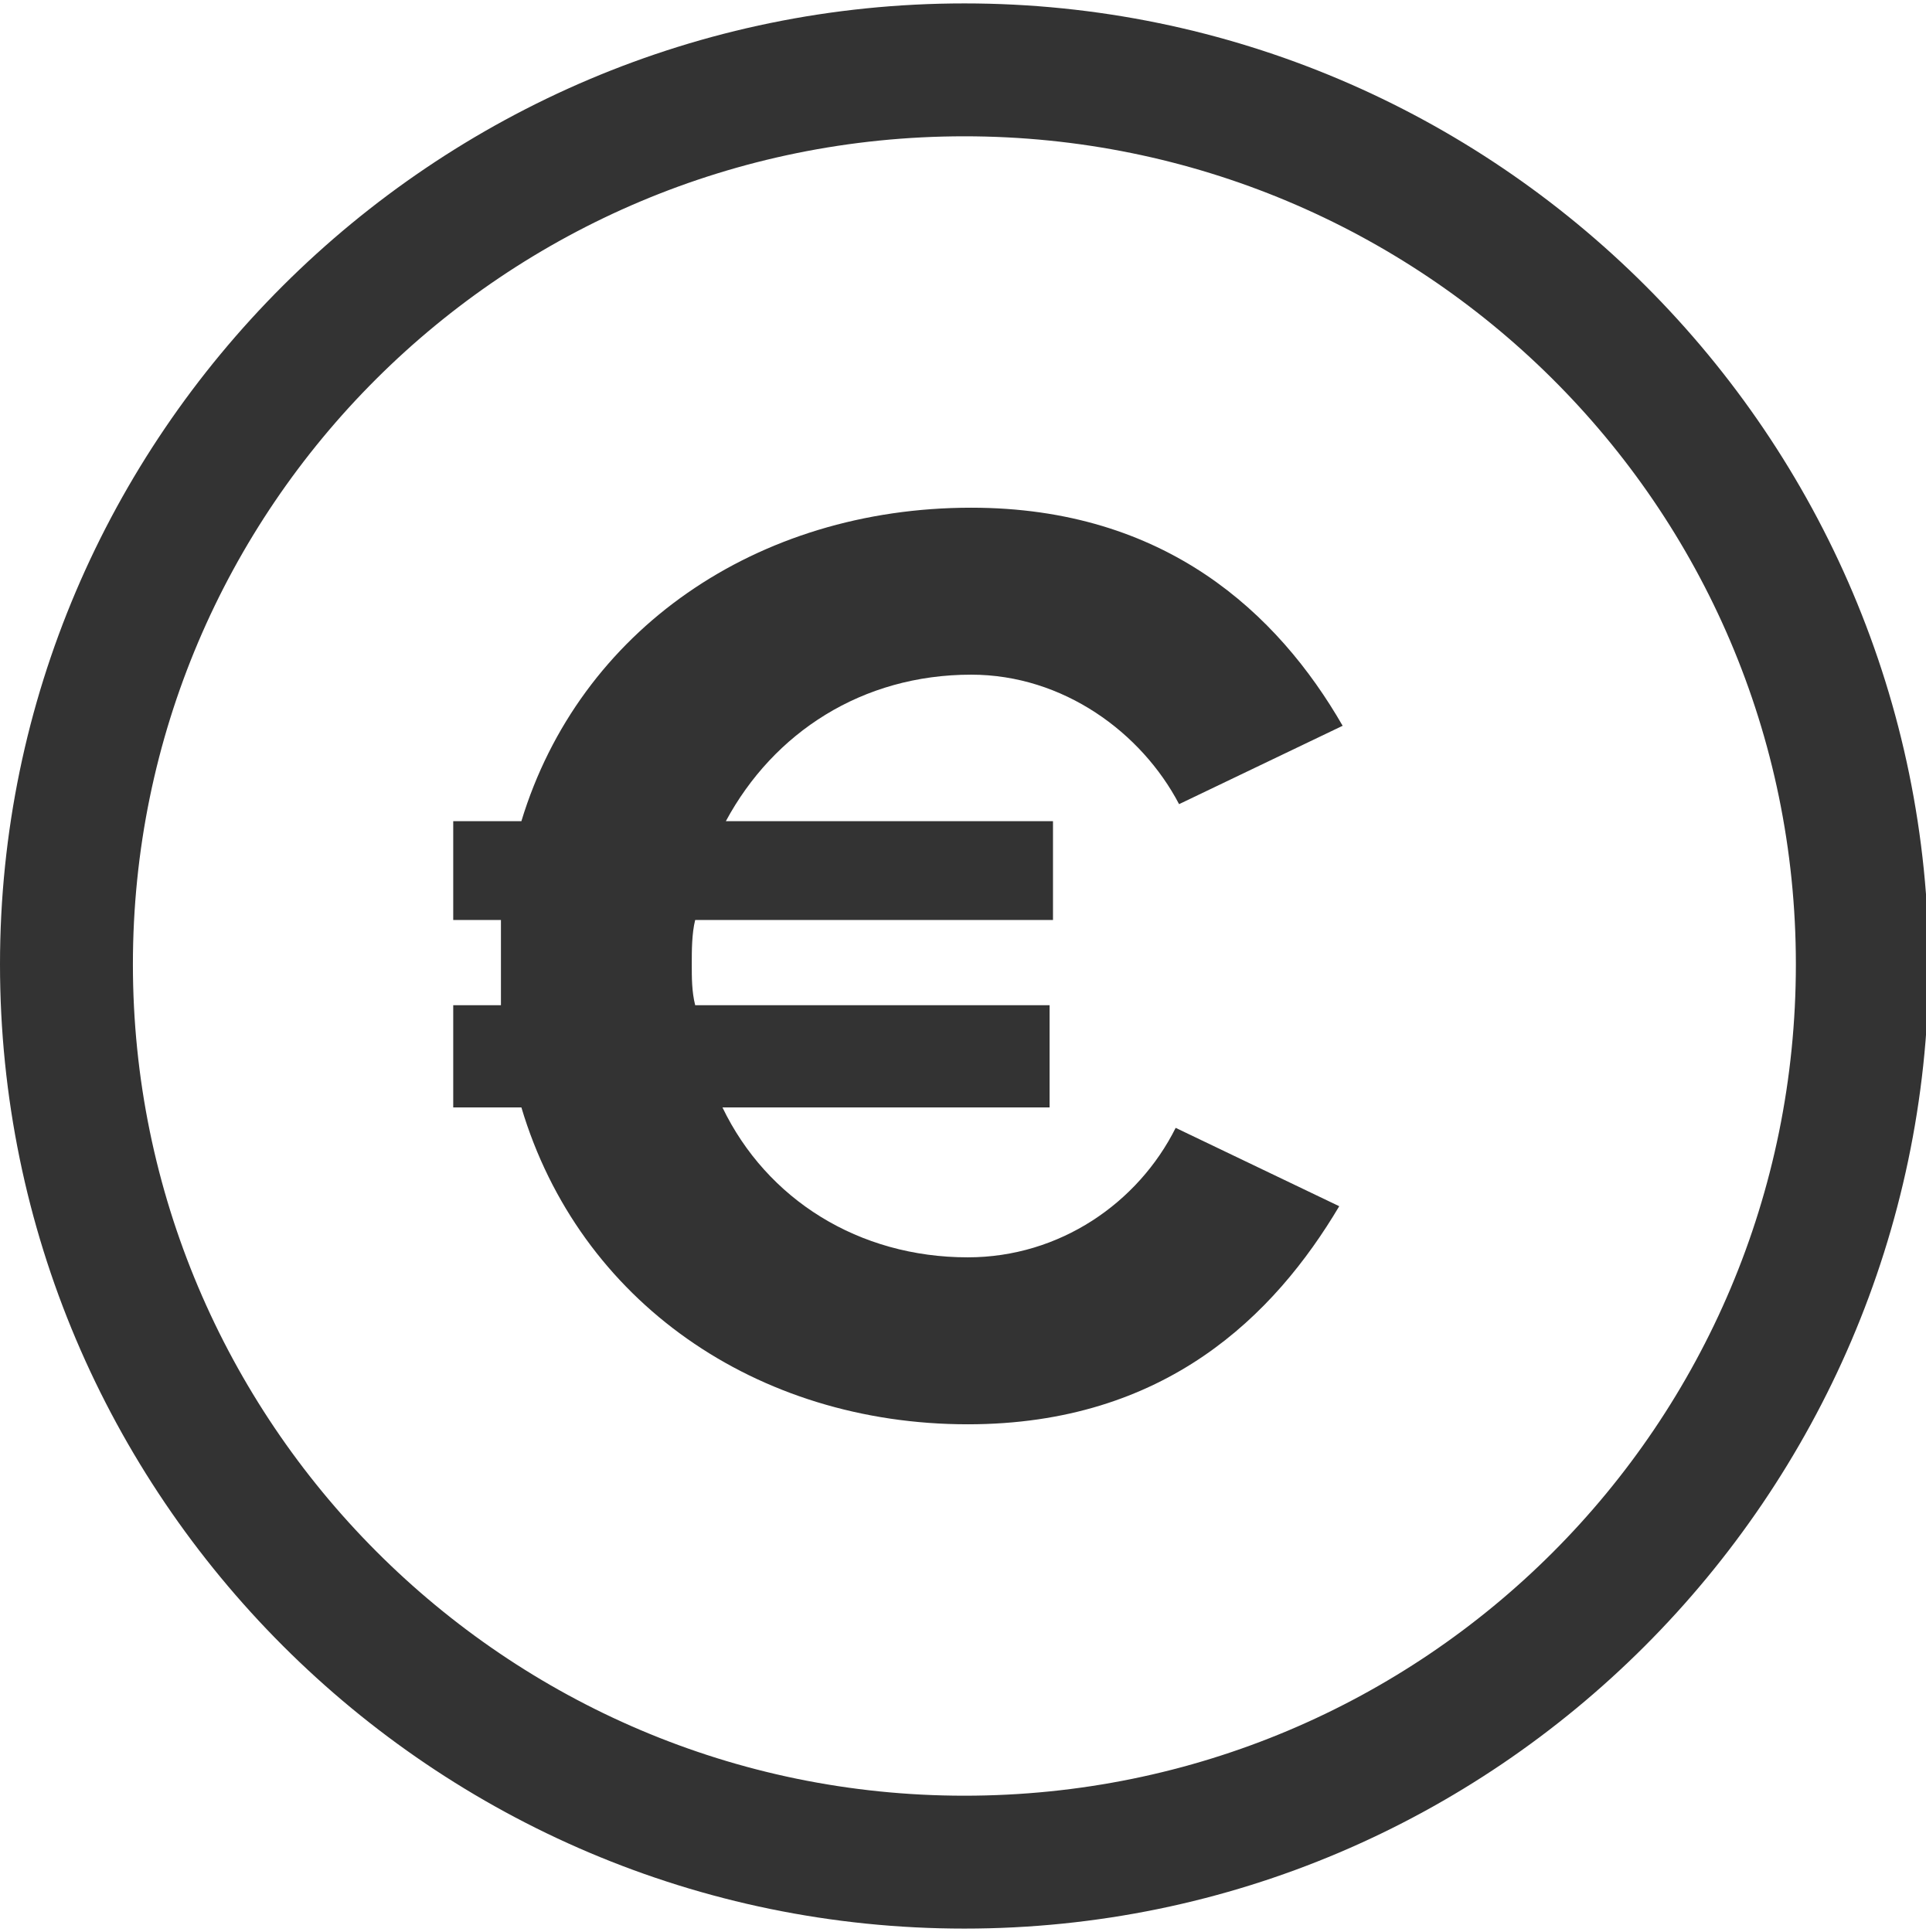
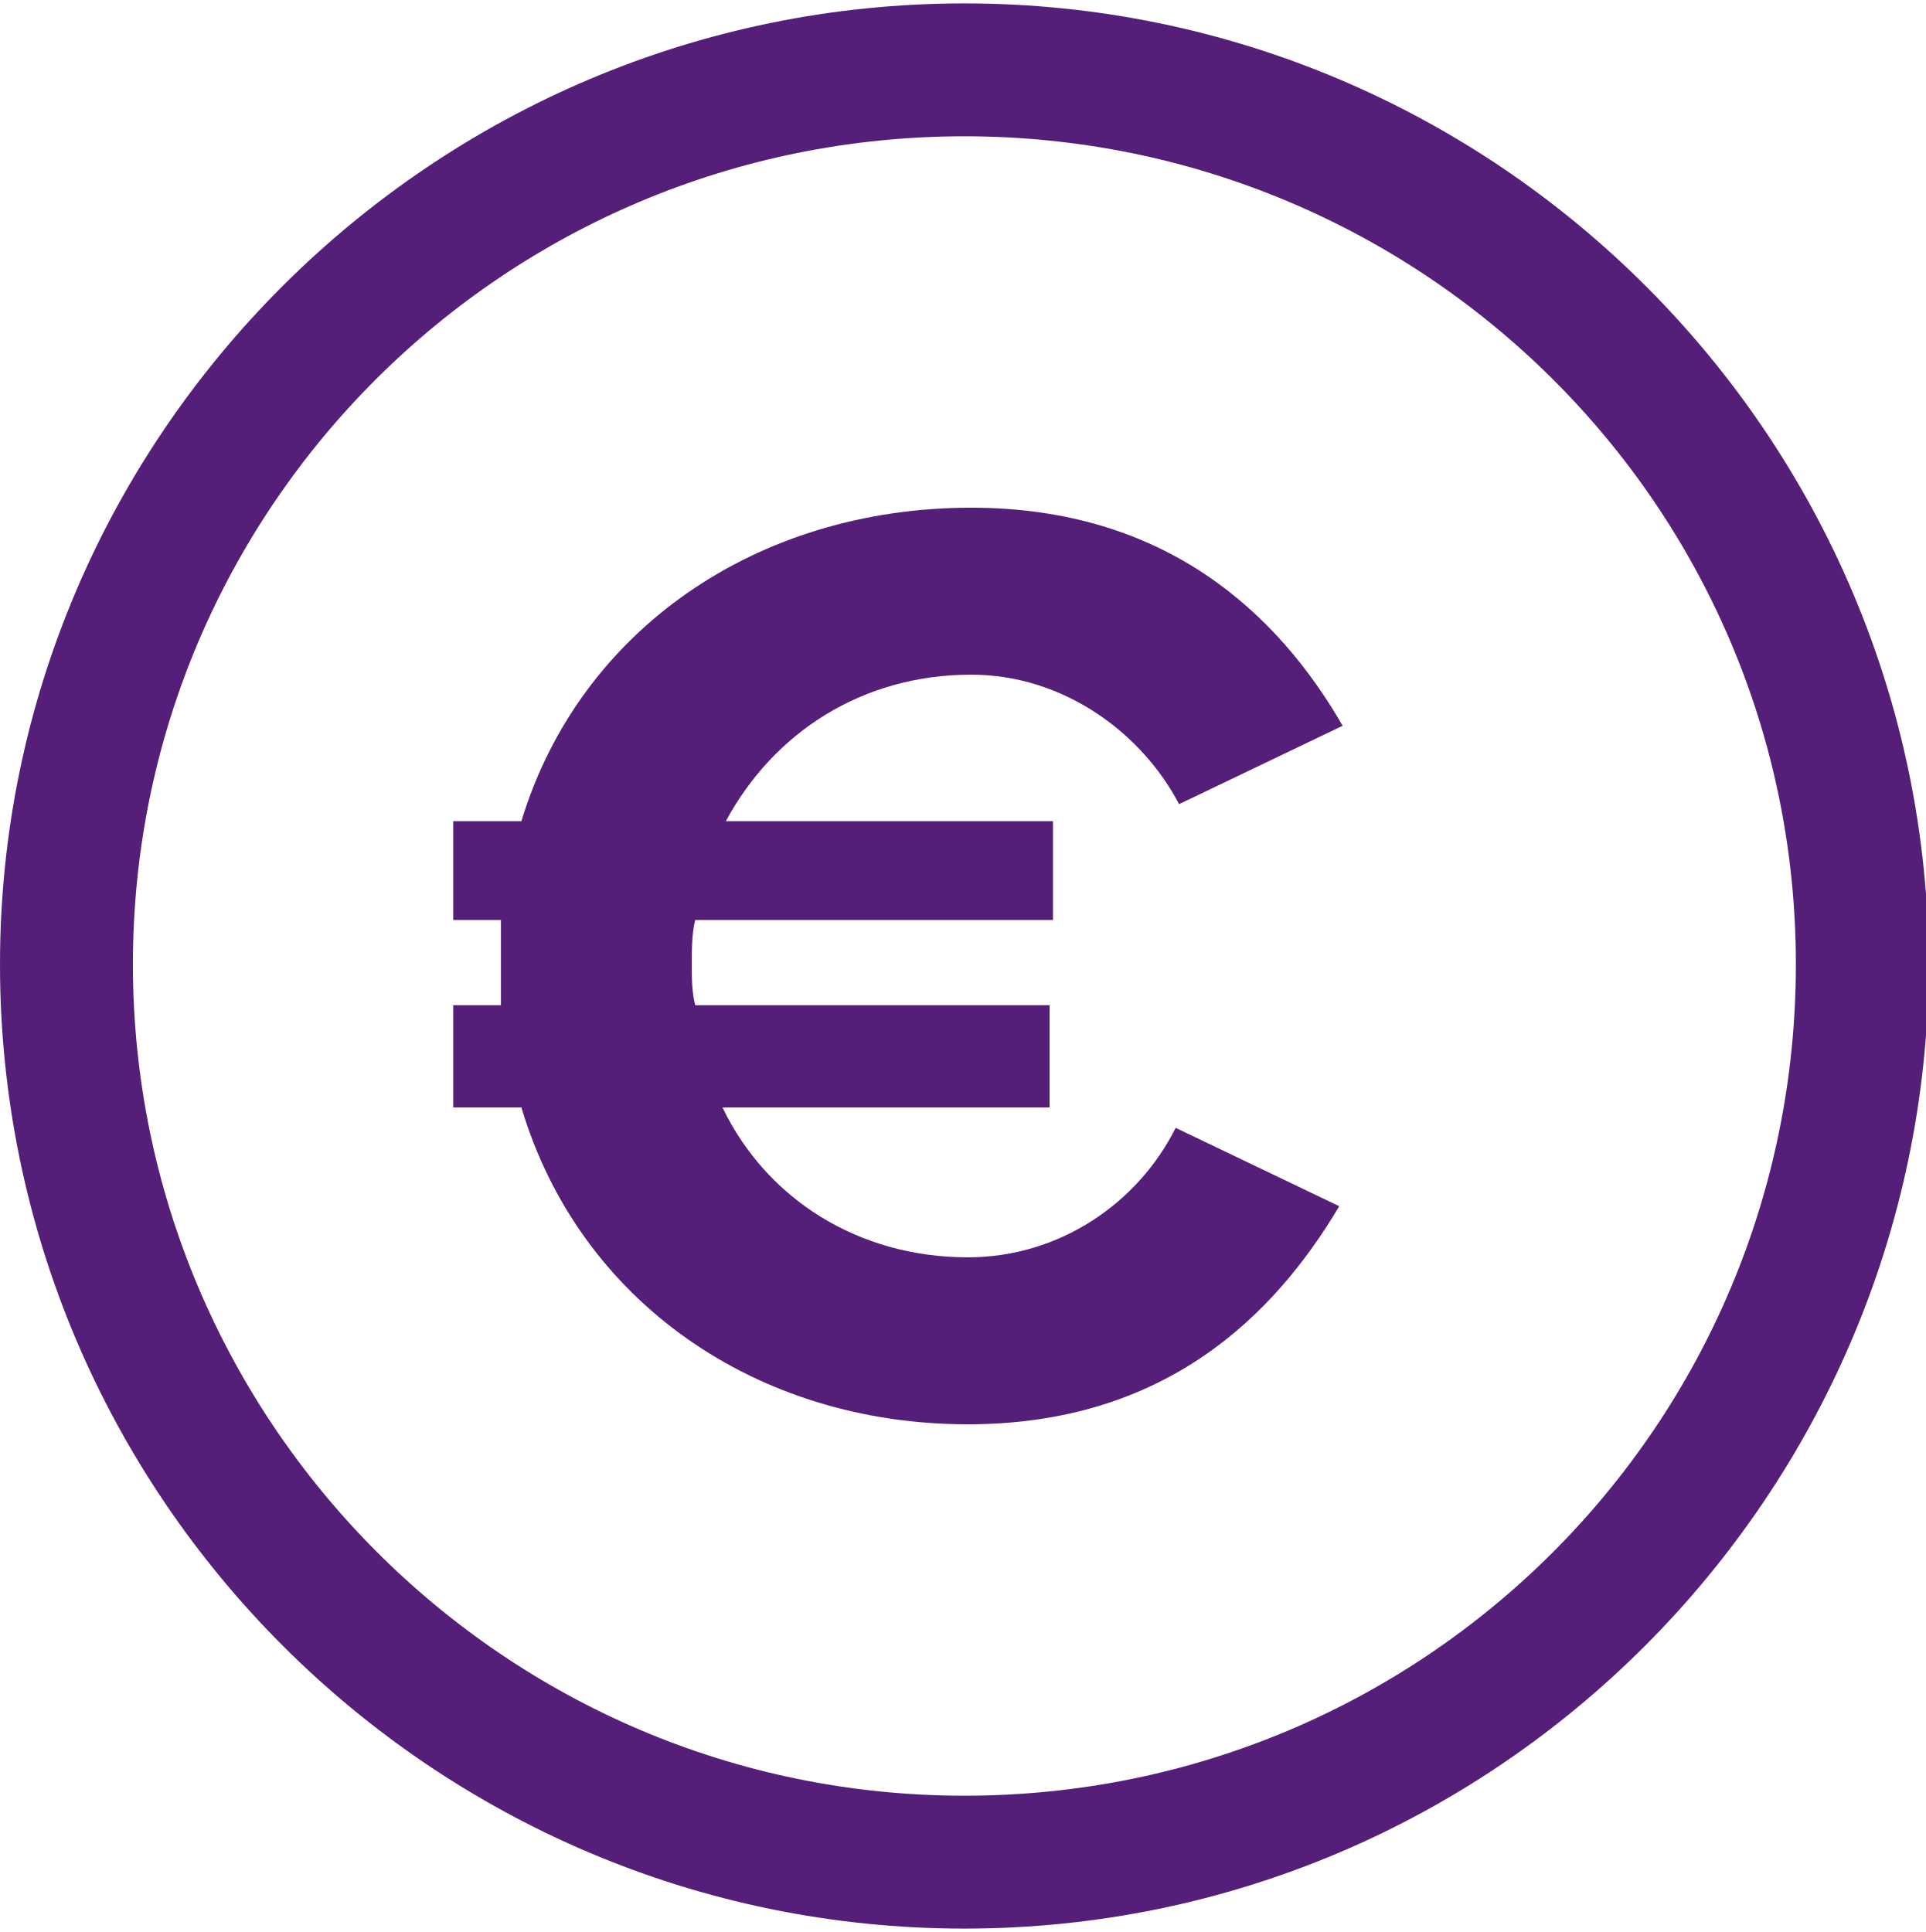
<svg xmlns="http://www.w3.org/2000/svg" version="1.1" id="Layer_1" x="0px" y="0px" viewBox="0 0 56.5 56.7" style="enable-background:new 0 0 56.5 56.7;" xml:space="preserve">
  <style type="text/css">
- 	.st0{fill:#333333;}
+ 	.st0{fill:#551f79;}
</style>
  <g>
    <g>
      <path class="st0" d="M15.3,32.5h-2v-3h1.4c0-0.4,0-0.8,0-1.2c0-0.4,0-0.9,0-1.3h-1.4v-2.9h2c1.7-5.6,6.9-9.2,13.2-9.2    c5.7,0,9,3.1,10.9,6.4l-4.8,2.3c-1.1-2.1-3.4-3.8-6.1-3.8c-3.2,0-5.8,1.7-7.2,4.3h9.6V27H20.4c-0.1,0.4-0.1,0.9-0.1,1.3    c0,0.4,0,0.8,0.1,1.2h10.4v3h-9.6c1.3,2.7,4,4.4,7.2,4.4c2.7,0,5-1.6,6.1-3.8l4.8,2.3c-1.9,3.2-5.1,6.4-10.9,6.4    C22.2,41.8,17,38.2,15.3,32.5z" />
    </g>
    <path class="st0" d="M28.3,56.6C12.7,56.6,0,43.9,0,28.3C0,12.8,12.7,0.1,28.3,0.1c15.6,0,28.3,12.7,28.3,28.3   C56.5,43.9,43.9,56.6,28.3,56.6z M28.3,4C14.8,4,3.9,14.9,3.9,28.3s10.9,24.4,24.4,24.4s24.4-10.9,24.4-24.4S41.7,4,28.3,4z" />
  </g>
</svg>
